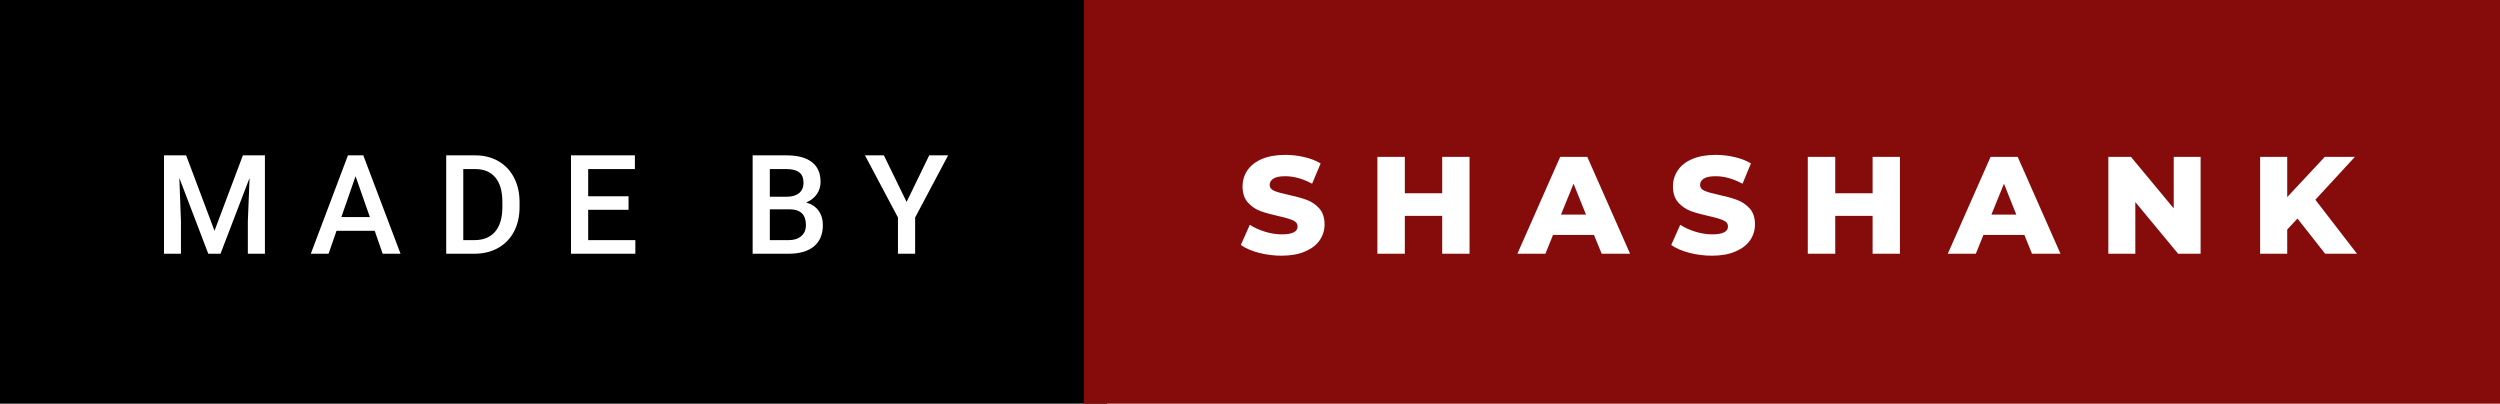
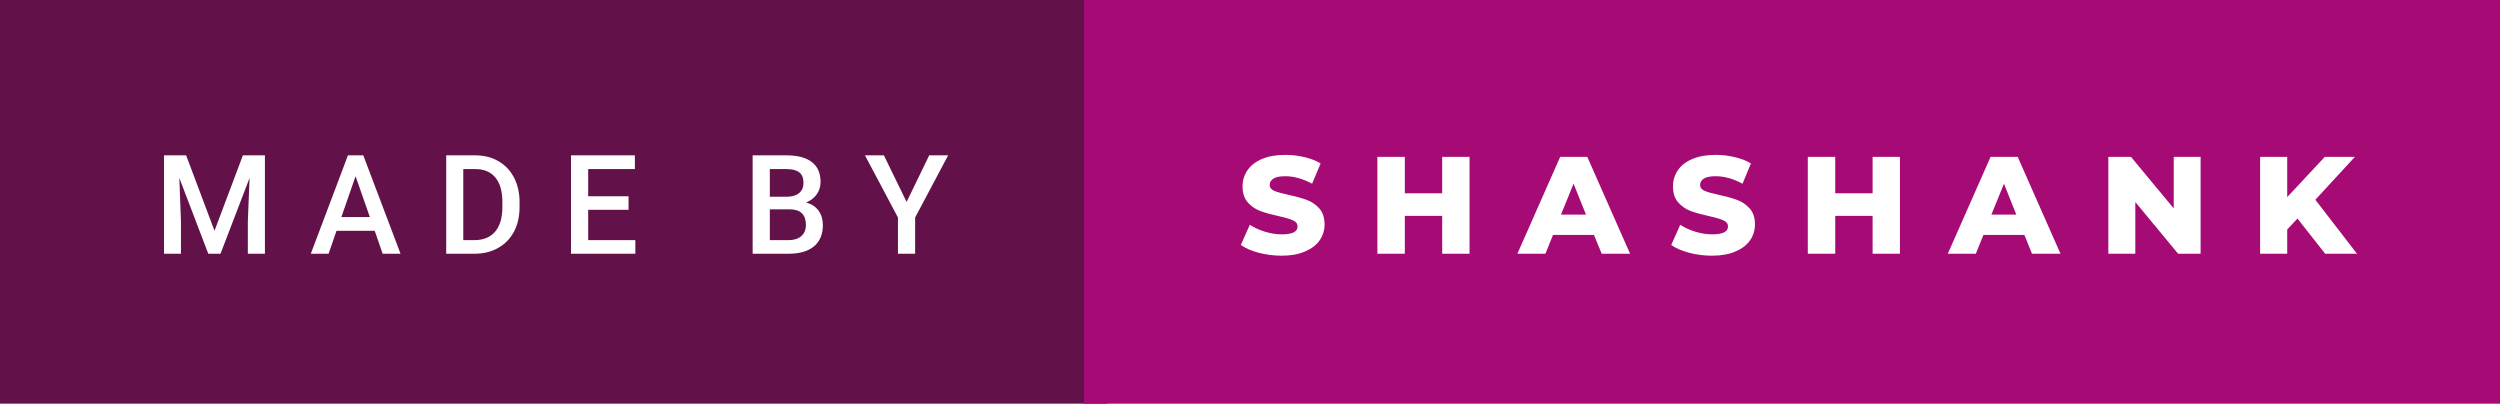
<svg xmlns="http://www.w3.org/2000/svg" width="216.77" height="35" viewBox="0 0 216.77 35">
-   <rect class="svg__rect" x="0" y="0" width="95.99" height="35" fill="#000000" />
-   <rect class="svg__rect" x="93.99" y="0" width="122.78" height="35" fill="#860C0C" />
+   <rect class="svg__rect" x="0" y="0" width="95.99" height="35" fill="#631249" />
+   <rect class="svg__rect" x="93.99" y="0" width="122.78" height="35" fill="#A60A74" />
  <path class="svg__text" d="M15.69 22L14.22 22L14.22 13.47L16.14 13.47L18.60 20.01L21.06 13.47L22.97 13.47L22.97 22L21.49 22L21.49 19.19L21.64 15.43L19.12 22L18.06 22L15.55 15.43L15.69 19.19L15.69 22ZM28.49 22L26.95 22L30.17 13.47L31.50 13.47L34.73 22L33.18 22L32.49 20.01L29.18 20.01L28.49 22ZM30.83 15.28L29.60 18.82L32.07 18.82L30.83 15.28ZM41.14 22L38.69 22L38.69 13.47L41.21 13.47Q42.34 13.47 43.21 13.97Q44.09 14.48 44.57 15.40Q45.05 16.33 45.05 17.52L45.05 17.52L45.05 17.95Q45.05 19.16 44.57 20.08Q44.08 21.00 43.19 21.50Q42.30 22 41.14 22L41.14 22ZM40.17 14.66L40.17 20.82L41.14 20.82Q42.30 20.82 42.93 20.09Q43.55 19.36 43.56 17.99L43.56 17.99L43.56 17.52Q43.56 16.13 42.96 15.40Q42.35 14.66 41.21 14.66L41.21 14.66L40.17 14.66ZM55.09 22L49.51 22L49.51 13.47L55.05 13.47L55.05 14.66L51.00 14.66L51.00 17.02L54.50 17.02L54.50 18.19L51.00 18.19L51.00 20.82L55.09 20.82L55.09 22ZM68.38 22L65.26 22L65.26 13.47L68.19 13.47Q69.64 13.47 70.39 14.05Q71.15 14.63 71.15 15.78L71.15 15.78Q71.15 16.36 70.83 16.83Q70.51 17.30 69.90 17.56L69.90 17.56Q70.60 17.75 70.97 18.26Q71.35 18.78 71.35 19.51L71.35 19.51Q71.35 20.71 70.58 21.36Q69.81 22 68.38 22L68.38 22ZM66.75 18.15L66.75 20.82L68.39 20.82Q69.09 20.82 69.48 20.47Q69.88 20.13 69.88 19.51L69.88 19.51Q69.88 18.18 68.52 18.15L68.52 18.15L66.75 18.15ZM66.75 14.66L66.75 17.06L68.20 17.06Q68.89 17.06 69.28 16.75Q69.67 16.43 69.67 15.86L69.67 15.86Q69.67 15.23 69.31 14.95Q68.95 14.66 68.19 14.66L68.19 14.66L66.75 14.66ZM77.86 18.86L75.00 13.47L76.64 13.47L78.61 17.51L80.57 13.47L82.21 13.47L79.35 18.86L79.35 22L77.86 22L77.86 18.86Z" fill="#FFFFFF" />
  <path class="svg__text" d="M107.59 21.24L107.59 21.24L108.37 19.49Q108.93 19.86 109.68 20.09Q110.42 20.32 111.14 20.32L111.14 20.32Q112.51 20.32 112.51 19.64L112.51 19.64Q112.51 19.28 112.12 19.11Q111.73 18.93 110.87 18.74L110.87 18.74Q109.92 18.53 109.28 18.30Q108.65 18.06 108.19 17.55Q107.74 17.03 107.74 16.16L107.74 16.16Q107.74 15.39 108.16 14.77Q108.58 14.15 109.41 13.79Q110.25 13.43 111.45 13.43L111.45 13.43Q112.28 13.43 113.09 13.62Q113.89 13.80 114.51 14.17L114.51 14.17L113.77 15.93Q112.57 15.28 111.44 15.28L111.44 15.28Q110.73 15.28 110.41 15.49Q110.09 15.70 110.09 16.04L110.09 16.04Q110.09 16.37 110.47 16.54Q110.86 16.71 111.71 16.89L111.71 16.89Q112.67 17.10 113.30 17.33Q113.93 17.56 114.39 18.07Q114.85 18.58 114.85 19.46L114.85 19.46Q114.85 20.21 114.43 20.83Q114.01 21.44 113.17 21.80Q112.33 22.17 111.13 22.17L111.13 22.17Q110.11 22.17 109.15 21.92Q108.19 21.67 107.59 21.24ZM121.81 22L119.43 22L119.43 13.60L121.81 13.60L121.81 16.76L125.05 16.76L125.05 13.60L127.42 13.60L127.42 22L125.05 22L125.05 18.72L121.81 18.72L121.81 22ZM134.00 22L131.57 22L135.28 13.60L137.63 13.60L141.34 22L138.88 22L138.21 20.37L134.66 20.37L134.00 22ZM136.44 15.93L135.35 18.61L137.52 18.61L136.44 15.93ZM144.91 21.24L144.91 21.24L145.69 19.49Q146.25 19.86 147.00 20.09Q147.74 20.32 148.46 20.32L148.46 20.32Q149.83 20.32 149.83 19.64L149.83 19.64Q149.83 19.28 149.44 19.11Q149.05 18.93 148.19 18.74L148.19 18.74Q147.24 18.53 146.60 18.30Q145.97 18.06 145.51 17.55Q145.06 17.03 145.06 16.16L145.06 16.16Q145.06 15.39 145.48 14.77Q145.89 14.15 146.73 13.79Q147.56 13.43 148.77 13.43L148.77 13.43Q149.60 13.43 150.40 13.62Q151.21 13.80 151.82 14.17L151.82 14.17L151.09 15.93Q149.89 15.28 148.76 15.28L148.76 15.28Q148.05 15.28 147.73 15.49Q147.41 15.70 147.41 16.04L147.41 16.04Q147.41 16.37 147.79 16.54Q148.17 16.71 149.02 16.89L149.02 16.89Q149.98 17.10 150.61 17.33Q151.24 17.56 151.71 18.07Q152.17 18.58 152.17 19.46L152.17 19.46Q152.17 20.21 151.75 20.83Q151.33 21.44 150.49 21.80Q149.65 22.17 148.45 22.17L148.45 22.17Q147.43 22.17 146.47 21.92Q145.51 21.67 144.91 21.24ZM159.13 22L156.75 22L156.75 13.60L159.13 13.60L159.13 16.76L162.37 16.76L162.37 13.60L164.74 13.60L164.74 22L162.37 22L162.37 18.72L159.13 18.72L159.13 22ZM171.32 22L168.89 22L172.60 13.60L174.95 13.60L178.66 22L176.19 22L175.53 20.37L171.98 20.37L171.32 22ZM173.76 15.93L172.67 18.61L174.83 18.61L173.76 15.93ZM185.15 22L182.81 22L182.81 13.60L184.77 13.60L188.48 18.07L188.48 13.60L190.81 13.60L190.81 22L188.86 22L185.15 17.52L185.15 22ZM198.32 22L195.97 22L195.97 13.60L198.32 13.60L198.32 17.09L201.58 13.60L204.19 13.60L200.76 17.32L204.37 22L201.61 22L199.21 18.95L198.32 19.90L198.32 22Z" fill="#FFFFFF" x="106.99" />
</svg>
